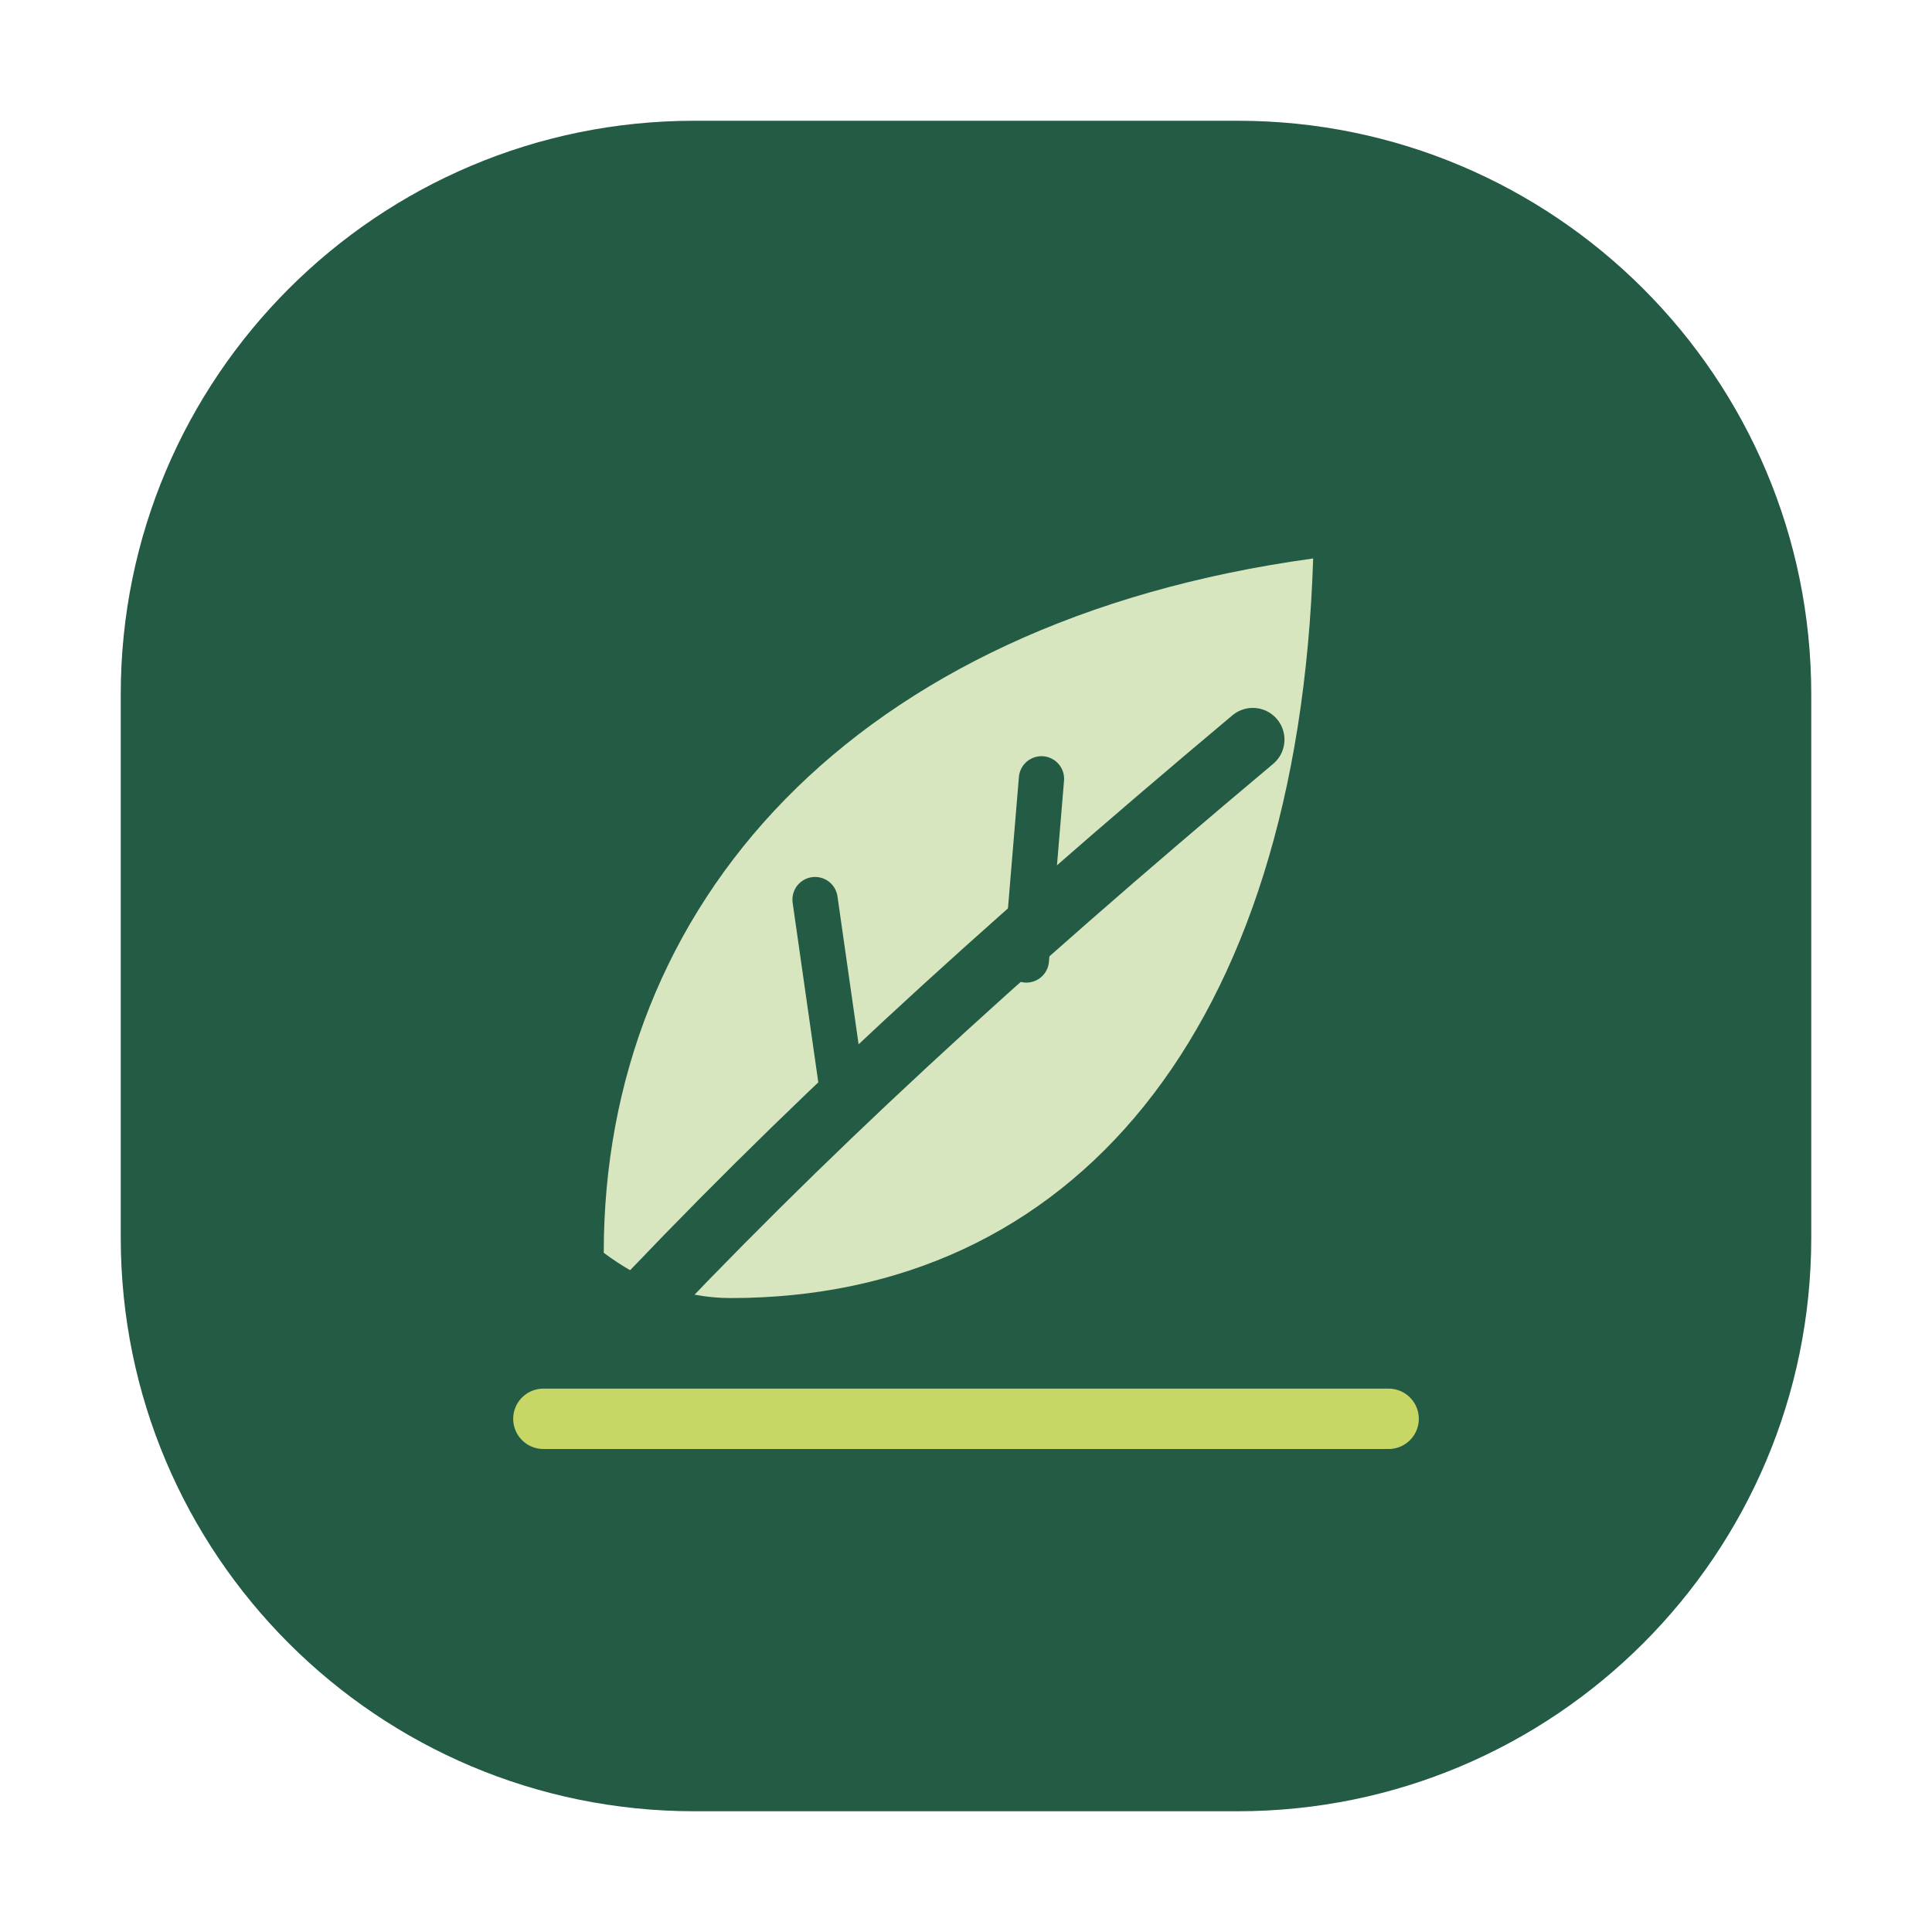
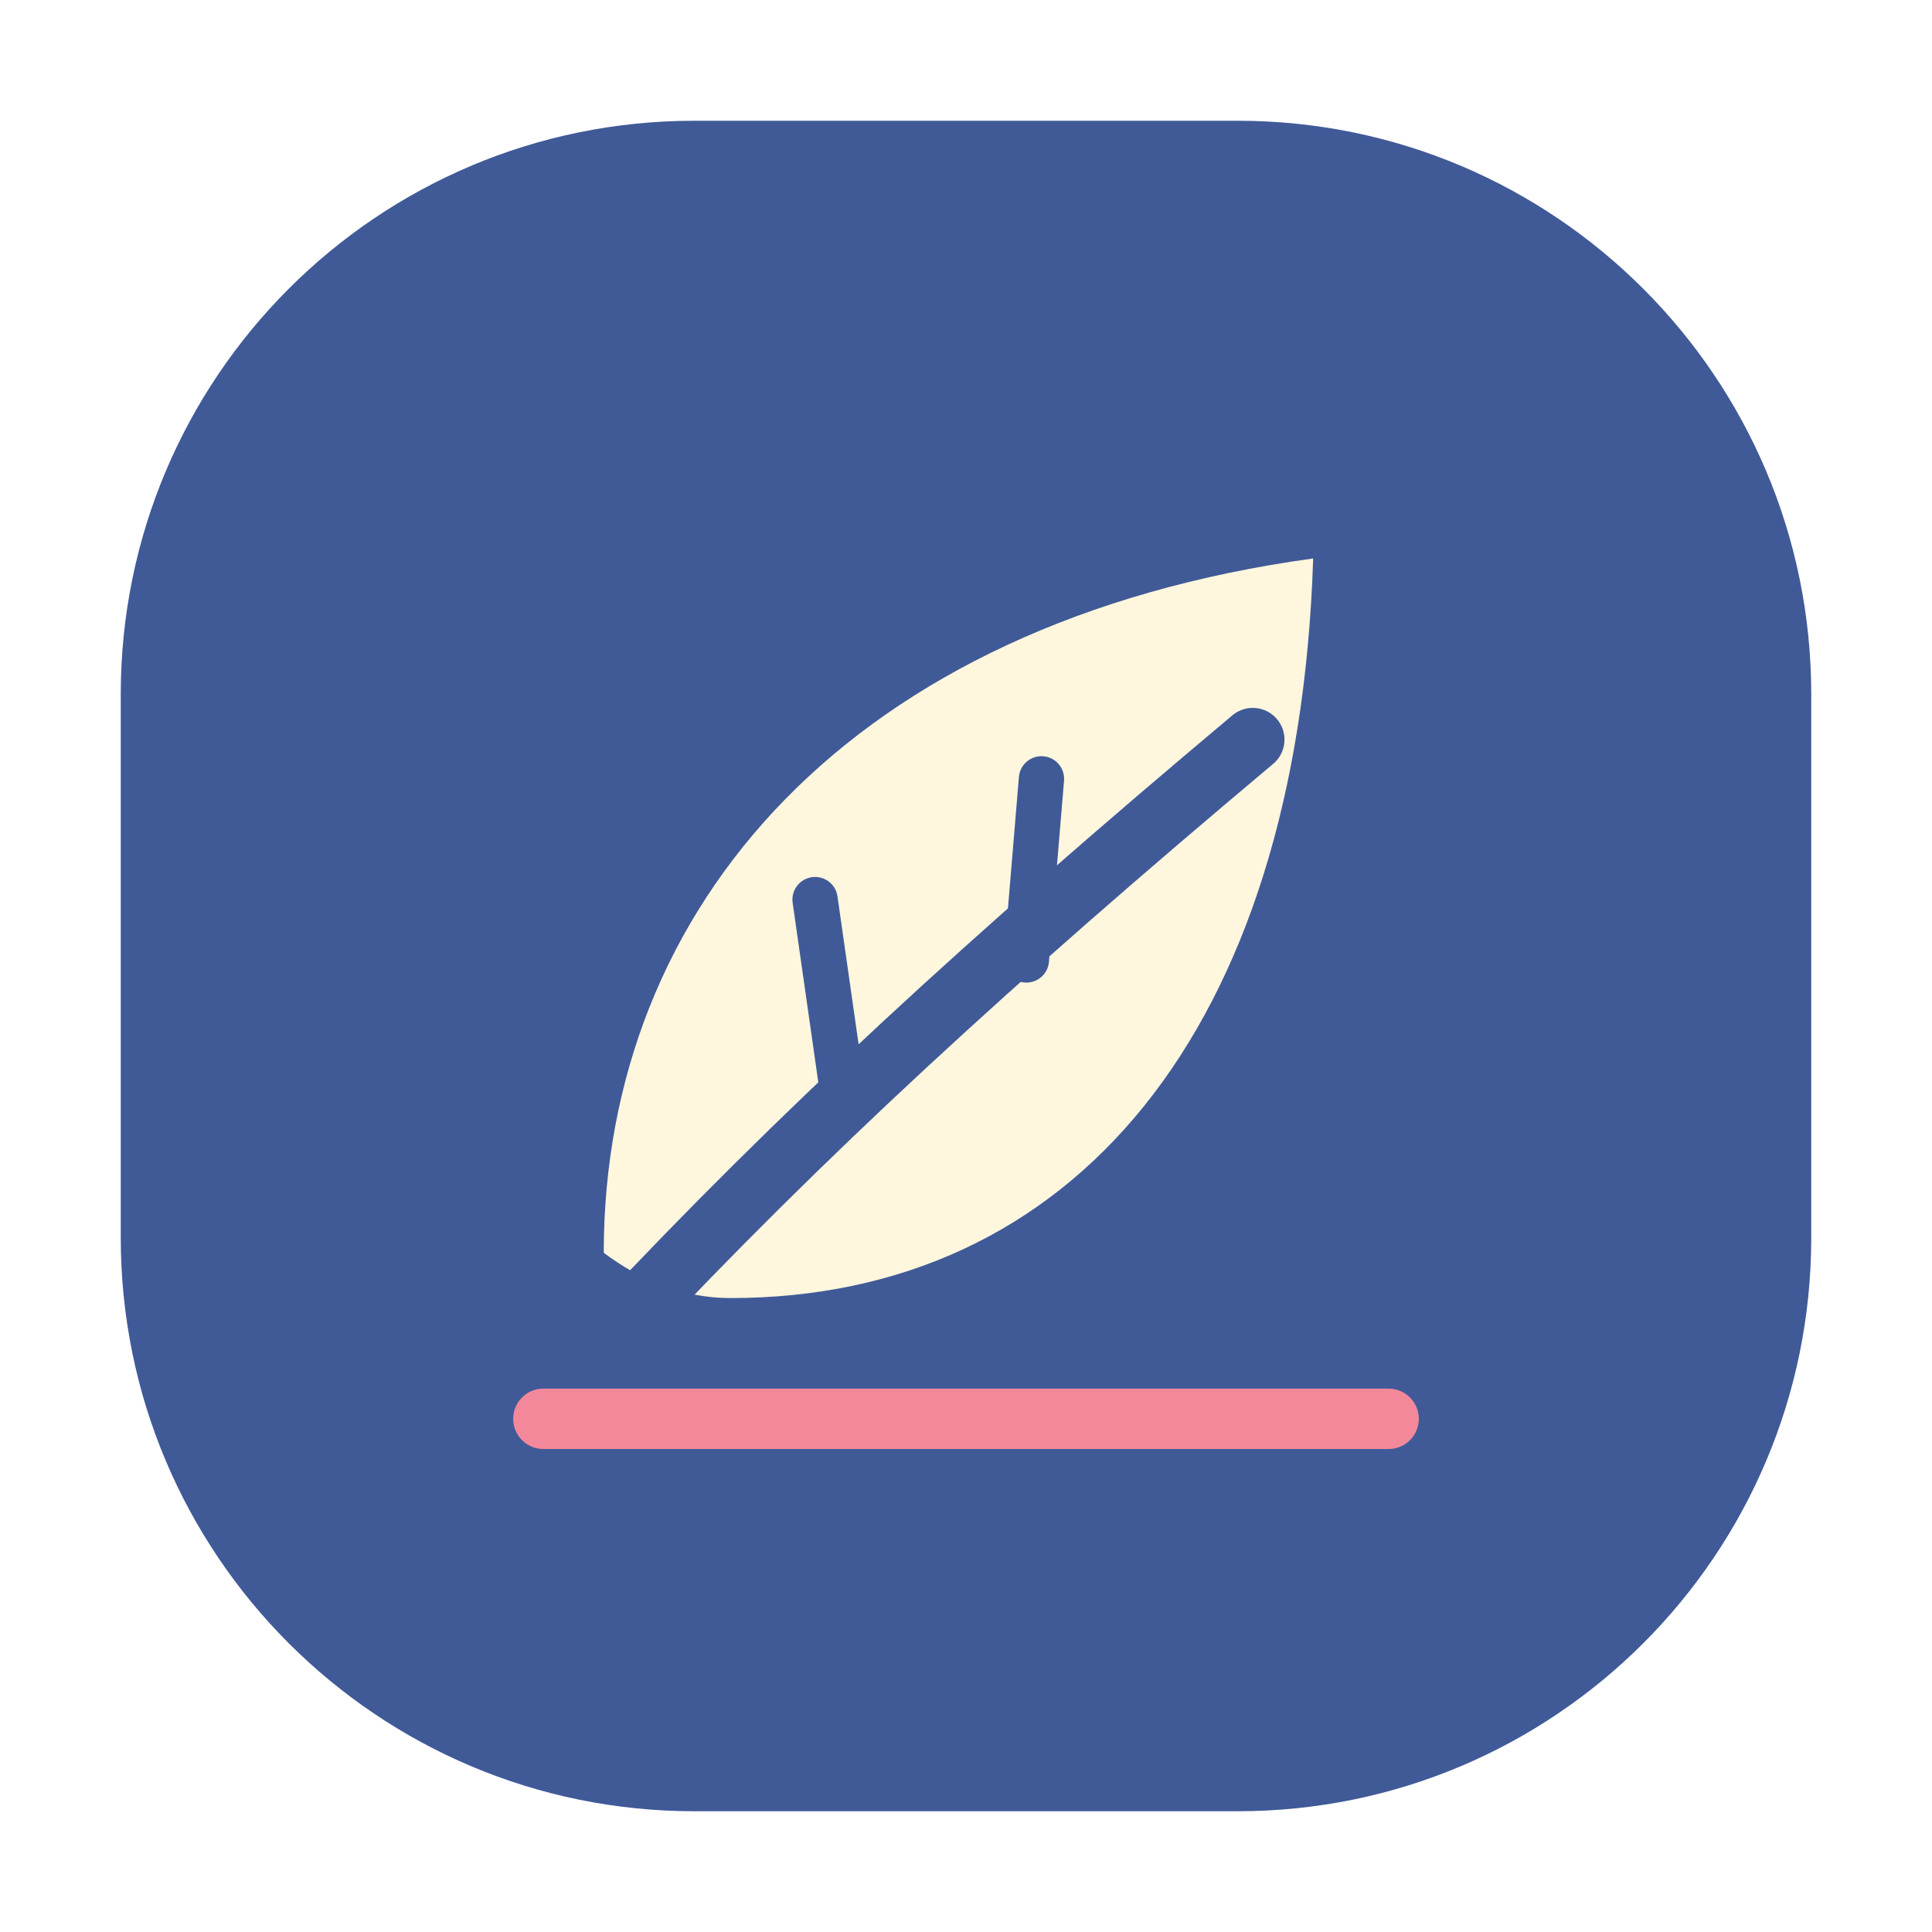
<svg xmlns="http://www.w3.org/2000/svg" viewBox="0 0 64 64" fill="none">
-   <rect x="4" y="4" width="56" height="56" rx="19" fill="#235B45" />
-   <path d="M20 41.5C20 30 28.2 20.6 43.5 18.5C43 34.2 35.5 43 24.2 43C22.6 43 21.2 42.4 20 41.5Z" fill="#D8E6BF" />
-   <path d="M20.5 44C26.5 37.6 32.8 31.8 41.5 24.5" stroke="#235B45" stroke-width="2.1" stroke-linecap="round" />
-   <path d="M28 36.8L27 29.8M34 31.8L34.5 25.8" stroke="#235B45" stroke-width="1.5" stroke-linecap="round" />
-   <path d="M18 47H46" stroke="#C6D765" stroke-width="2" stroke-linecap="round" />
+   <rect x="4" y="4" width="56" height="56" rx="19" fill="#405A98" />
+   <path d="M20 41.5C20 30 28.2 20.6 43.5 18.5C43 34.2 35.5 43 24.2 43C22.6 43 21.2 42.4 20 41.5Z" fill="#FFF6DE" />
+   <path d="M20.5 44C26.5 37.6 32.8 31.8 41.5 24.5" stroke="#405A98" stroke-width="2.1" stroke-linecap="round" />
+   <path d="M28 36.8L27 29.8M34 31.8L34.5 25.8" stroke="#405A98" stroke-width="1.5" stroke-linecap="round" />
+   <path d="M18 47H46" stroke="#F4889B" stroke-width="2" stroke-linecap="round" />
</svg>
